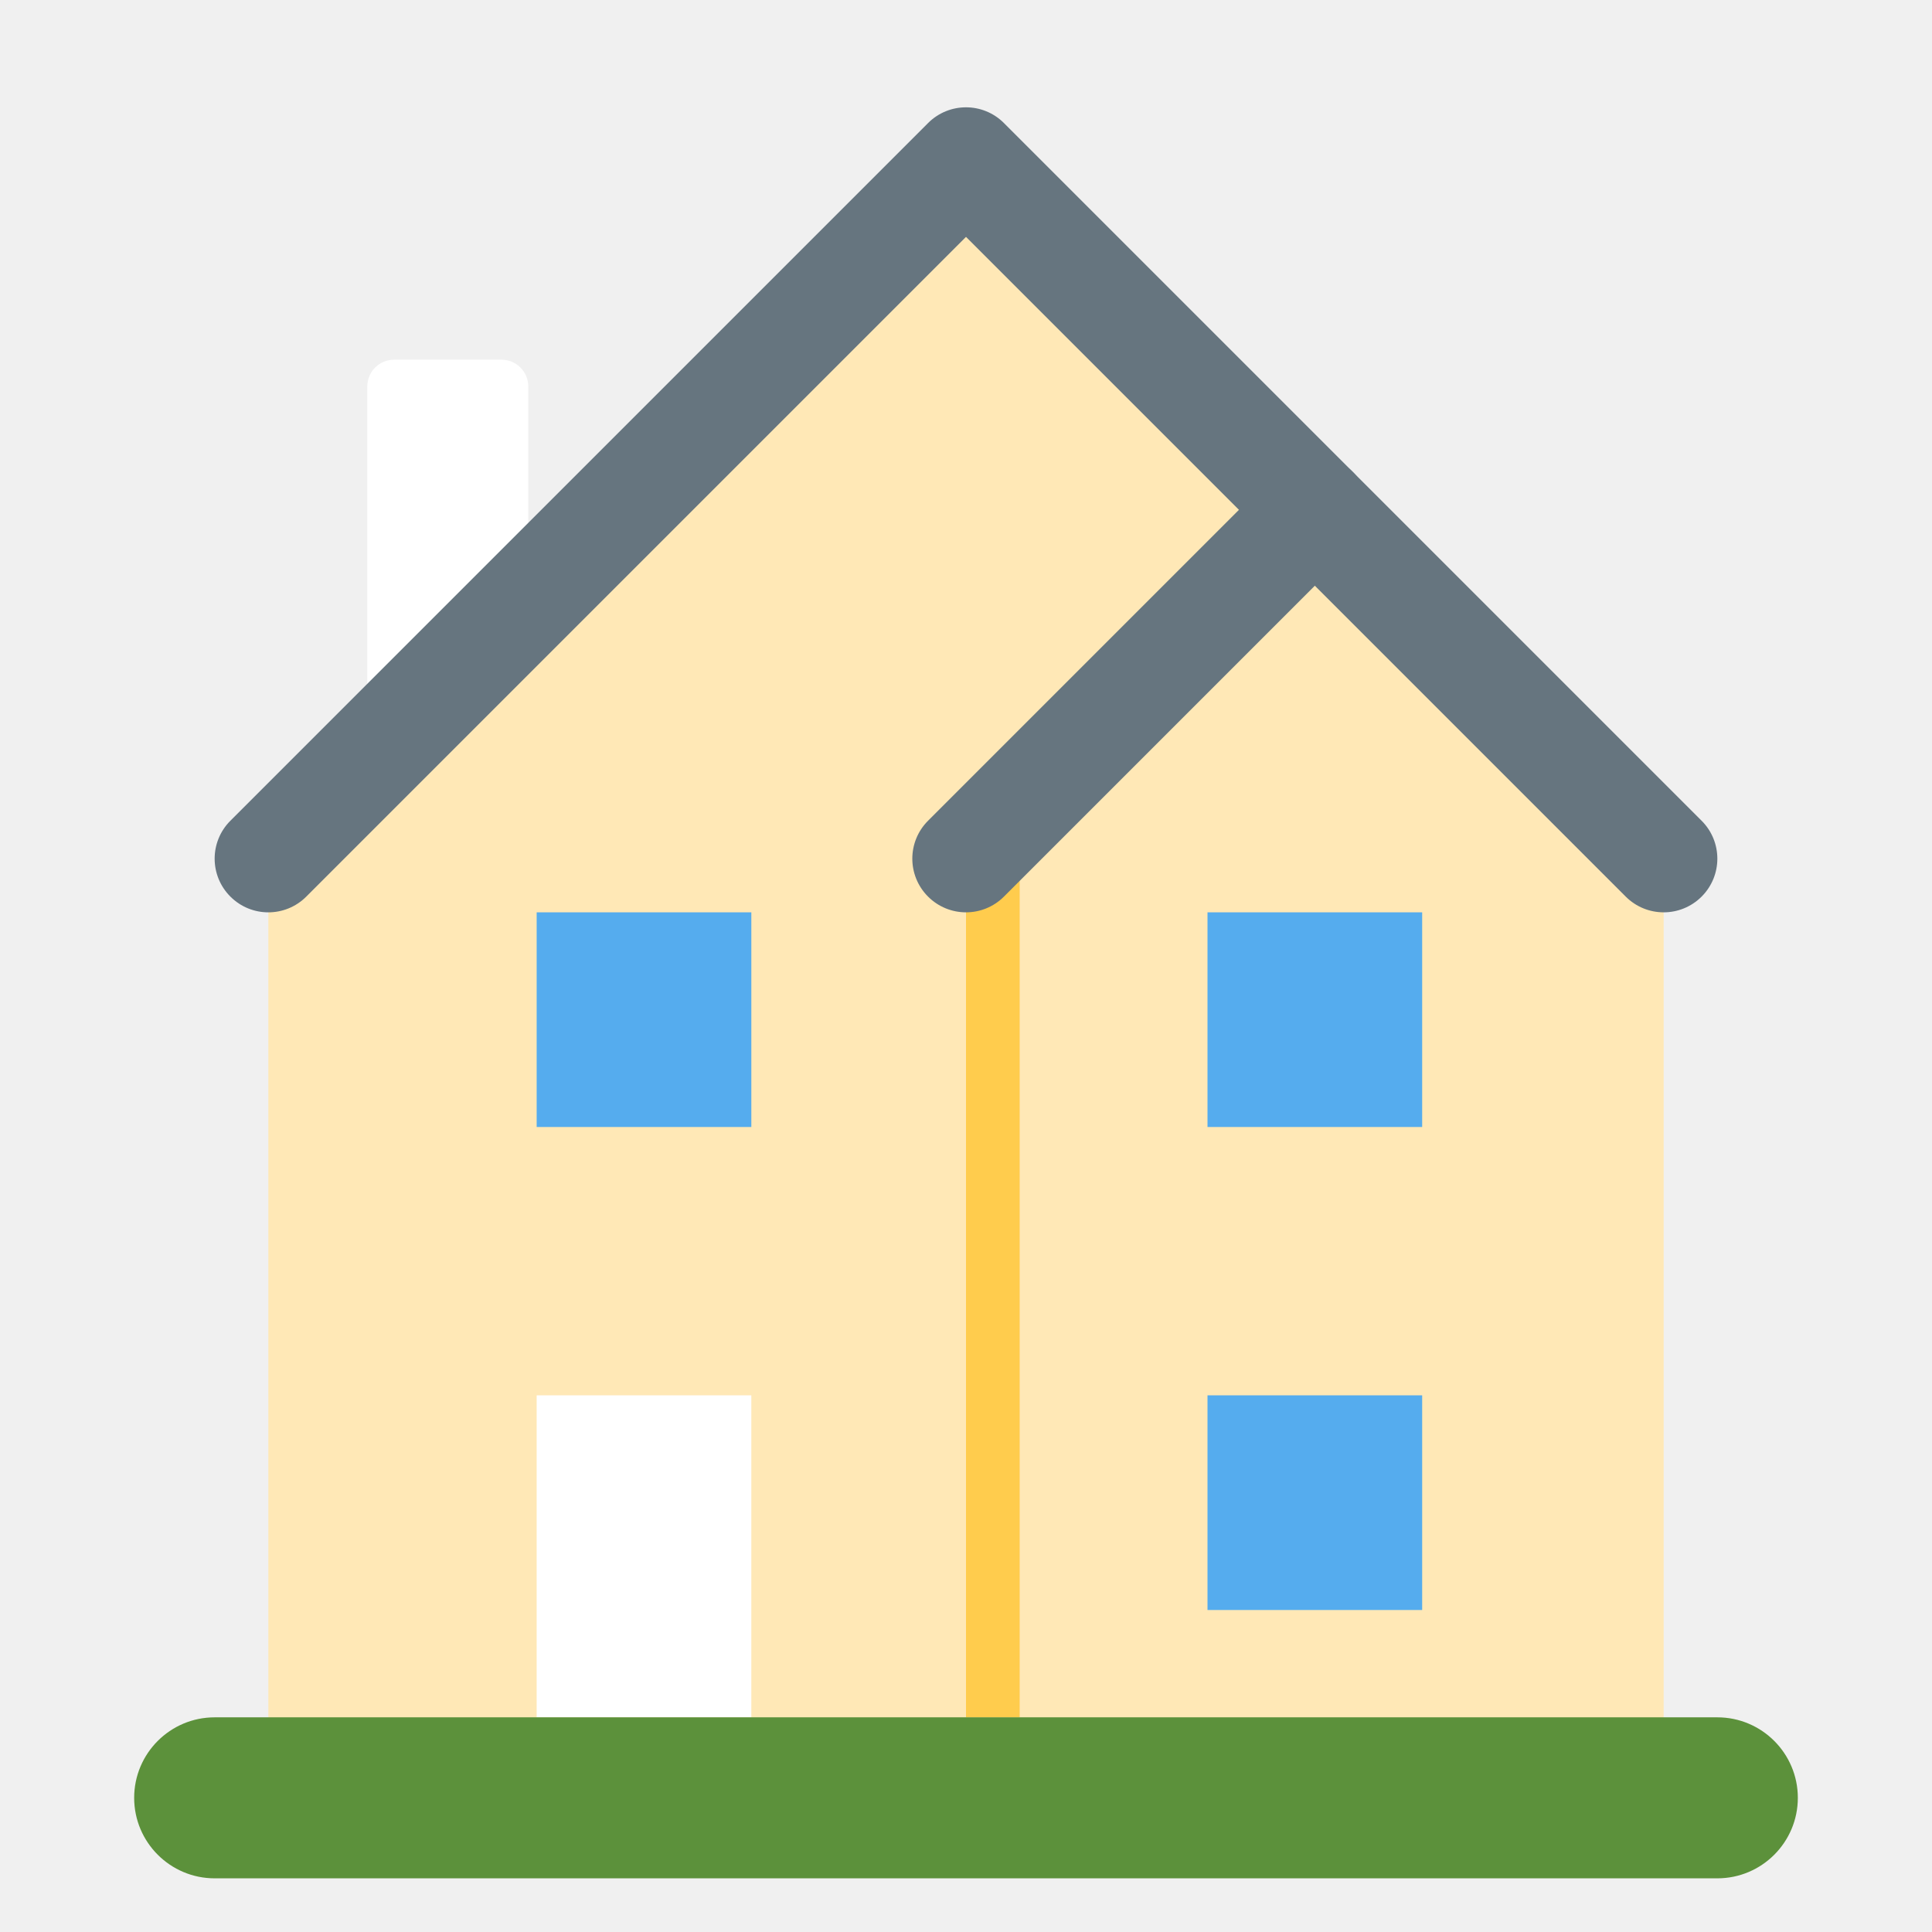
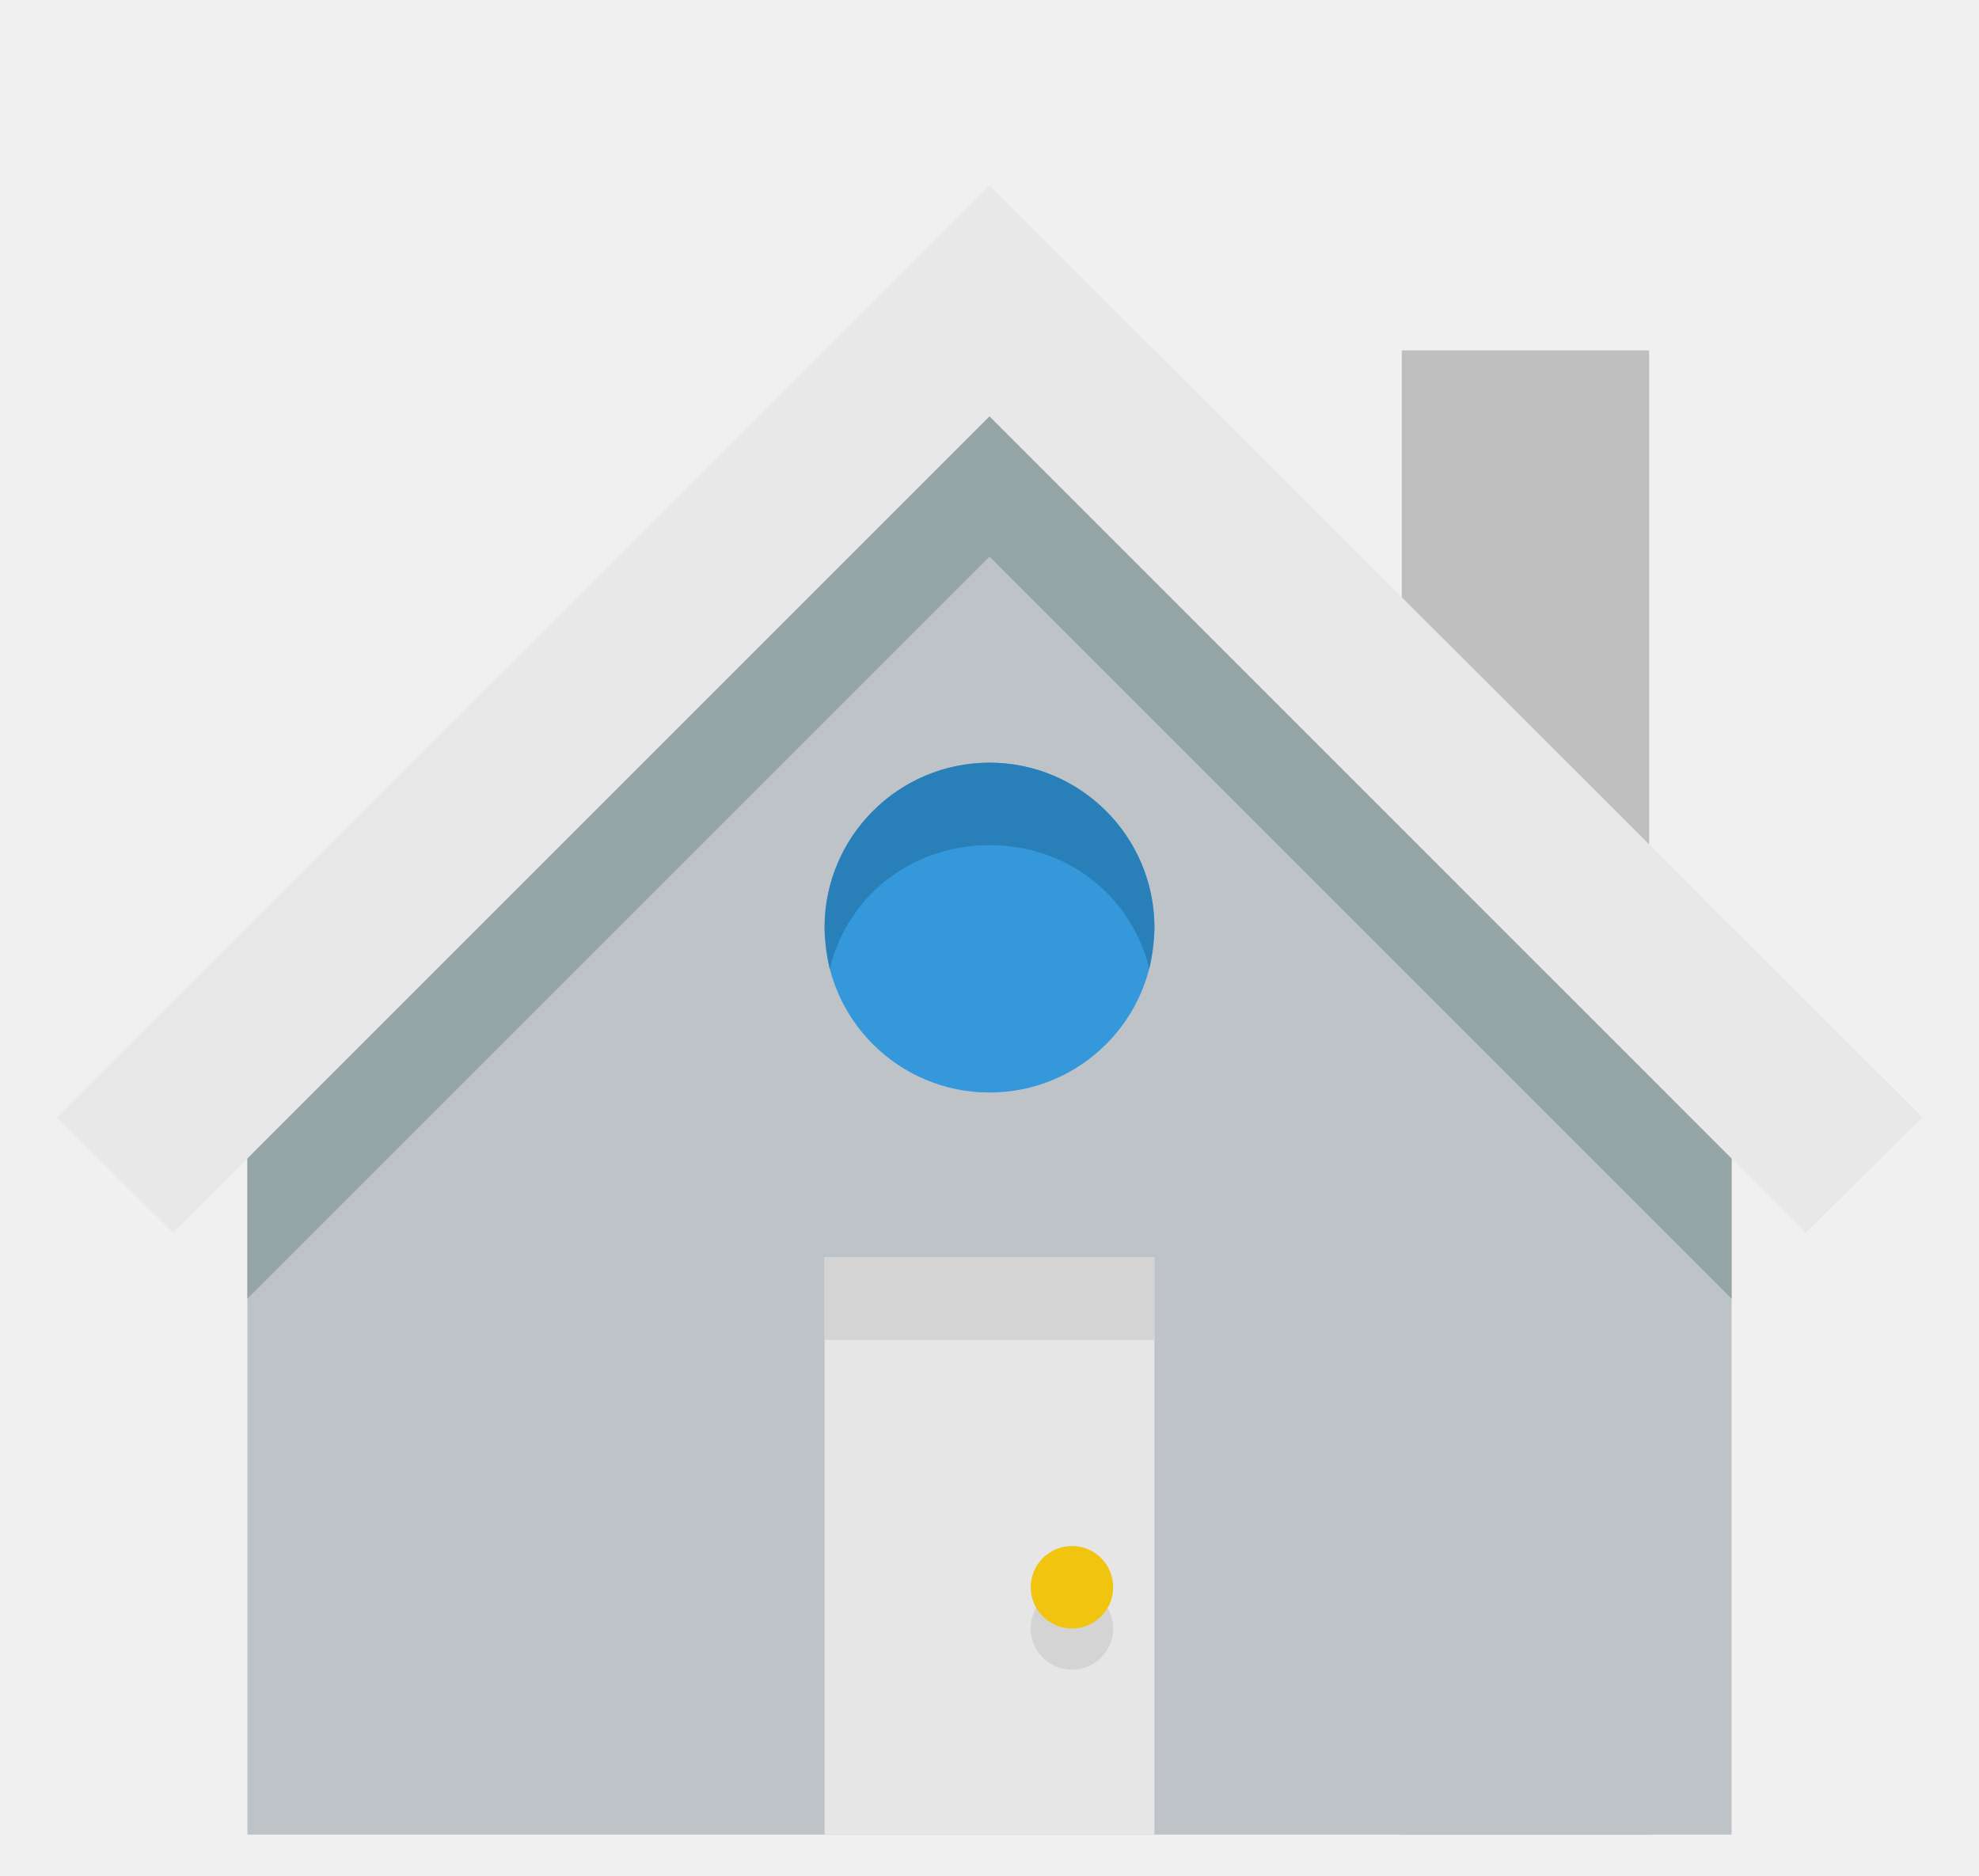
- <svg xmlns="http://www.w3.org/2000/svg" viewBox="0 0 36 36">
-   <path data-player="true" fill="#ffffff" d="M9.344 14.702h-2c-.276 0-.5-.224-.5-.5v-7c0-.276.224-.5.5-.5h2c.276 0 .5.224.5.5v7c0 .276-.224.5-.5.5z" />
-   <path fill="#FFE8B6" d="M5 16L18 3l13 13v17H5z" />
-   <path fill="#FFCC4D" d="M18 16h1v16h-1z" />
-   <path fill="#66757F" d="M31 17c-.256 0-.512-.098-.707-.293L18 4.414 5.707 16.707c-.391.391-1.023.391-1.414 0s-.391-1.023 0-1.414l13-13c.391-.391 1.023-.391 1.414 0l13 13c.391.391.391 1.023 0 1.414-.195.195-.451.293-.707.293z" />
-   <path fill="#66757F" d="M18 17c-.256 0-.512-.098-.707-.293-.391-.391-.391-1.023 0-1.414l6.5-6.5c.391-.391 1.023-.391 1.414 0s.391 1.023 0 1.414l-6.5 6.5c-.195.195-.451.293-.707.293z" />
-   <path data-player="true" fill="#ffffff" d="M10 26h4v6h-4z" />
-   <path fill="#55ACEE" d="M10 17h4v4h-4zm12.5 0h4v4h-4zm0 9h4v4h-4z" />
-   <path fill="#5C913B" d="M33.5 33.5c0 .828-.672 1.5-1.5 1.5H4c-.828 0-1.5-.672-1.5-1.5S3.172 32 4 32h28c.828 0 1.5.672 1.5 1.5z" />
+ <svg xmlns="http://www.w3.org/2000/svg" viewBox="0 -1.25 24 22.75">
+   <path data-player="true" fill="#bfbfbf" d="M17 3h3v18h-3z" />
+   <path fill="#bdc3c7" d="M12 3.031 3 12v9h18v-9l-9-8.969z" />
+   <path fill="#95a5a6" d="m12 3.6-9 8.9v2l9-9 9 9v-2l-9-8.9z" />
+   <path data-player="true" fill="#e8e8e8" d="M12 1 .686 12.3 2.1 13.7 12 3.8l9.899 9.9 1.415-1.4L12 1z" />
+   <path fill="#3498db" d="M14 10a2 2 0 1 1-4 0 2 2 0 1 1 4 0z" />
+   <path data-player="true" fill="#e6e6e6" d="M10 14 h4 v7 h-4 z" />
+   <path data-player="true" fill="#d4d4d4" d="M13.5 18.5a.5.5 0 1 1-1 0 .5.5 0 1 1 1 0z" />
+   <path fill="#2980b9" d="M12 8c-1.105 0-2 .9-2 2 0 .1.021.3.062.5C10.284 9.6 11.068 9 12 9s1.716.6 1.938 1.5c.041-.2.062-.4.062-.5 0-1.1-.895-2-2-2z" />
+   <path fill="#f1c40f" d="M13.5 18a.5.5 0 1 1-1 0 .5.5 0 1 1 1 0z" />
+   <path data-player="true" fill="#d4d4d4" d="M10 14h4v1h-4z" />
</svg>
